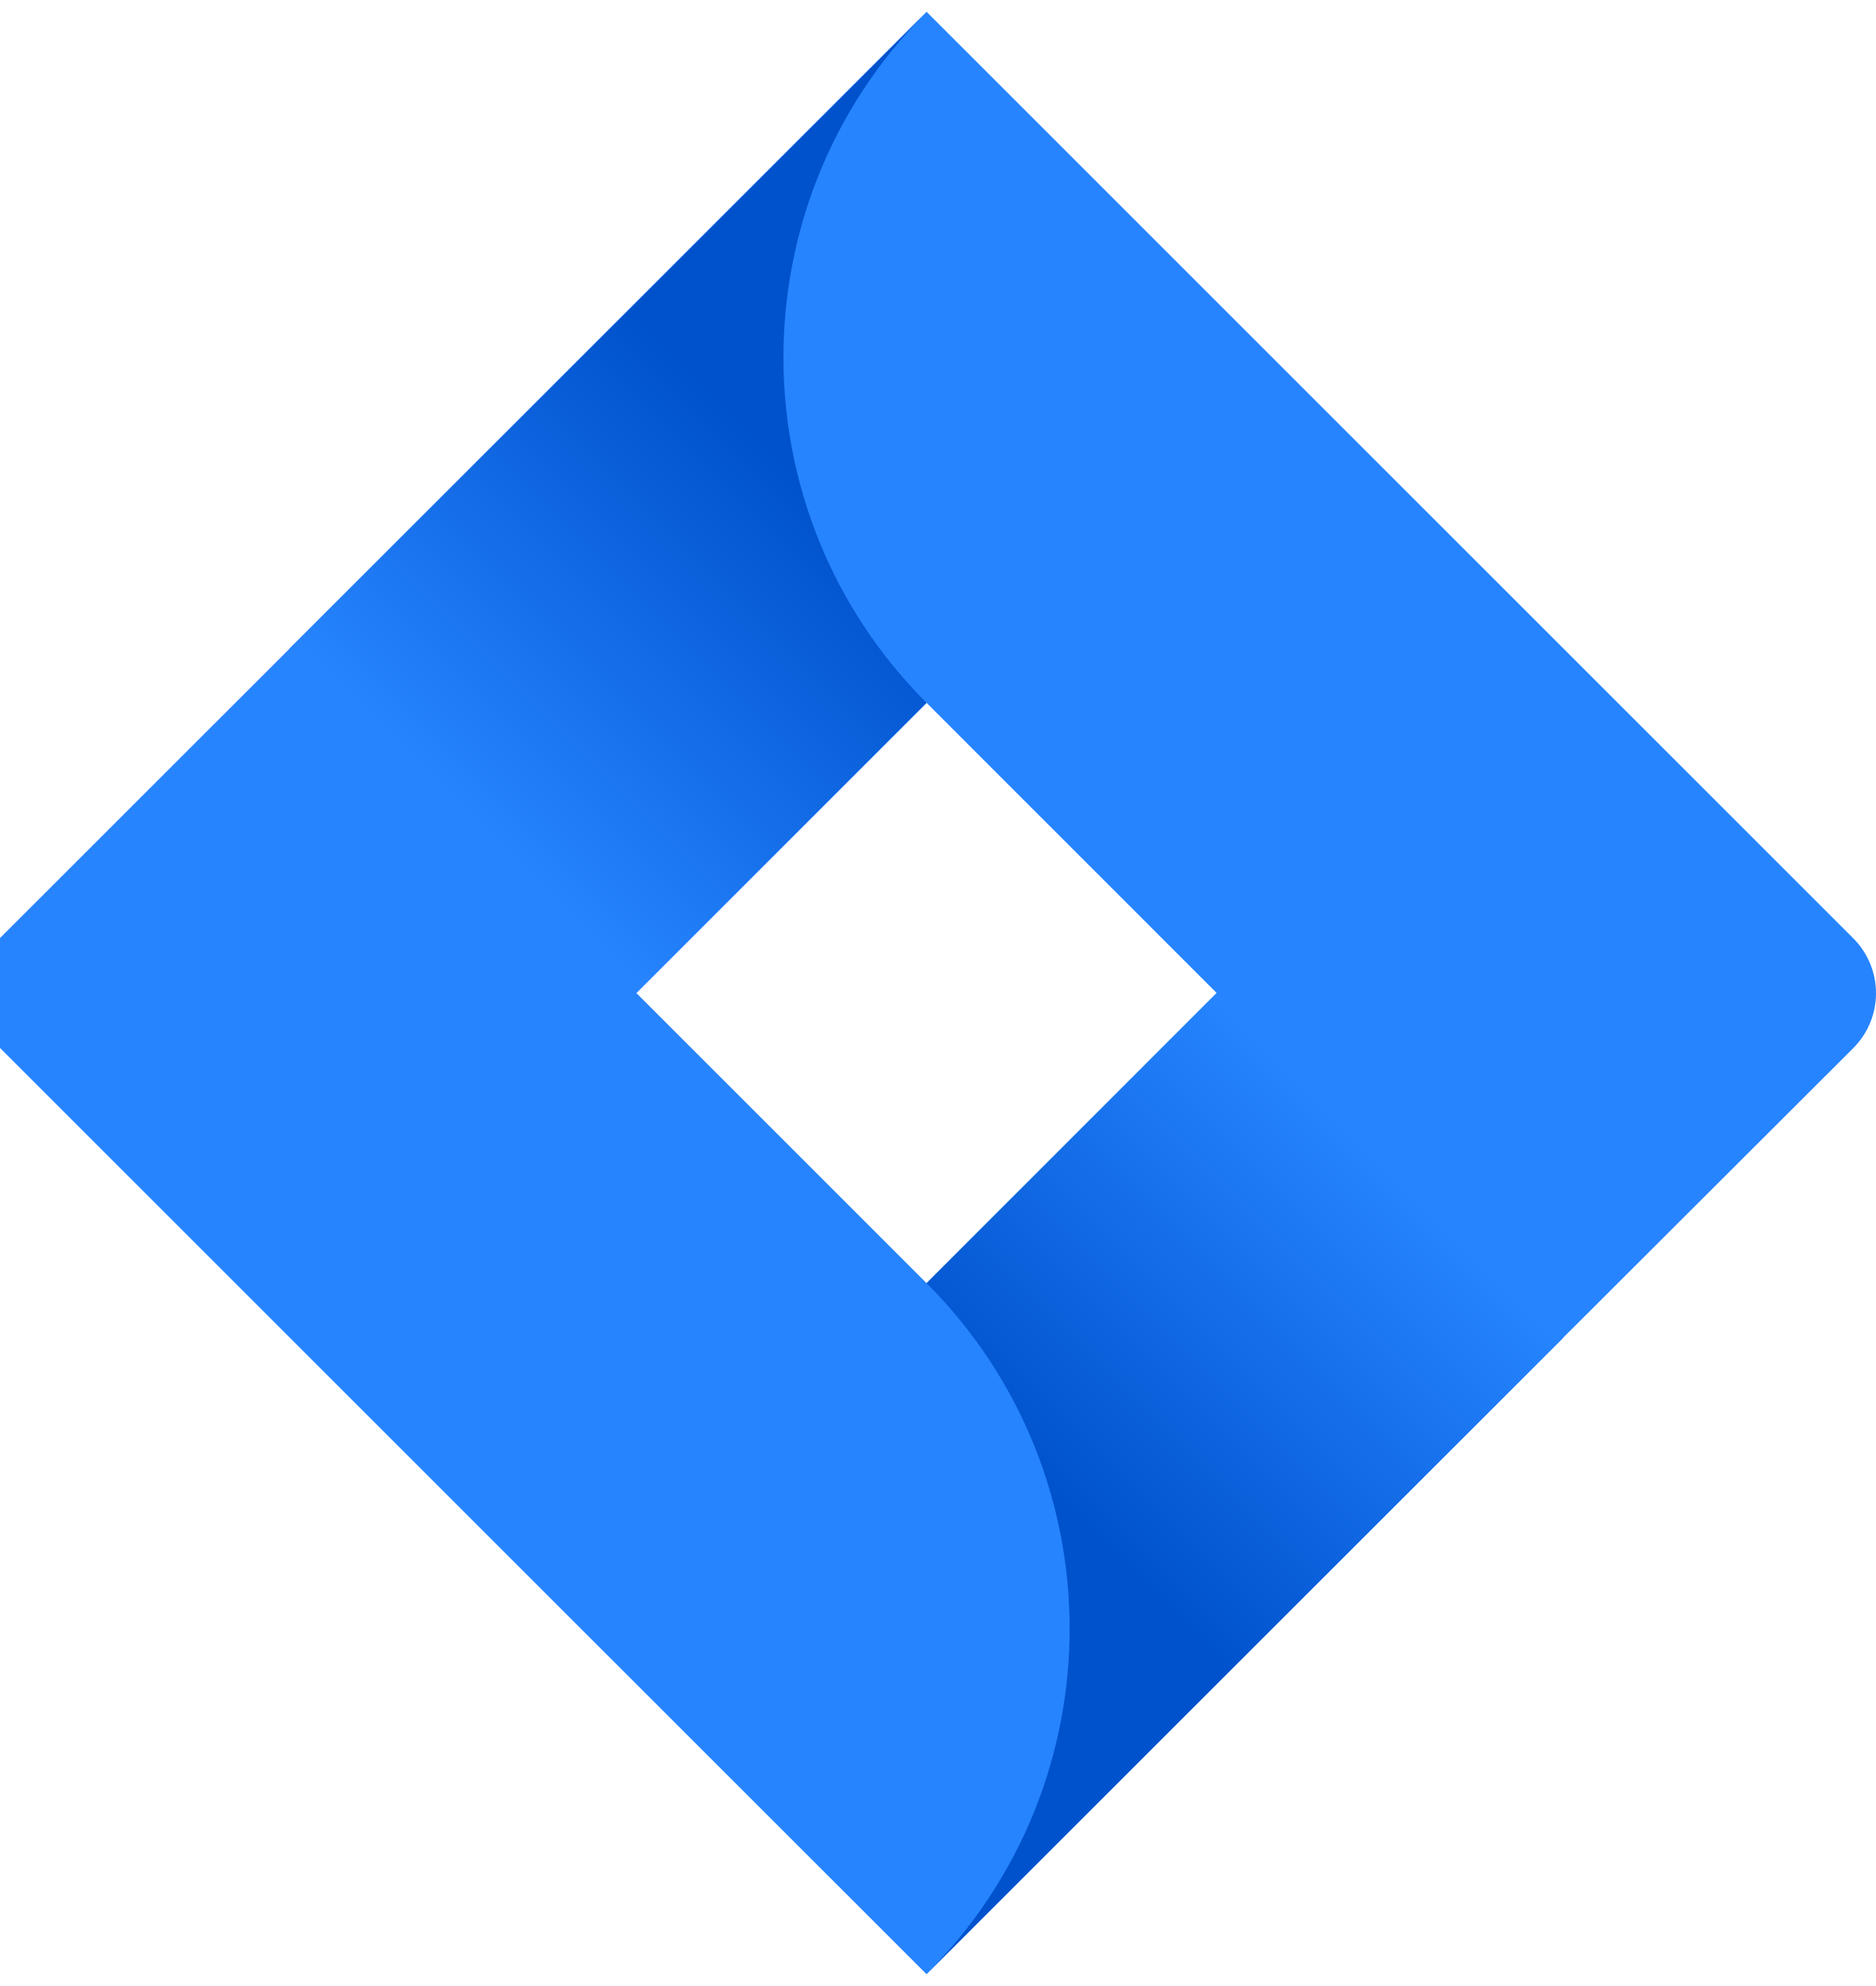
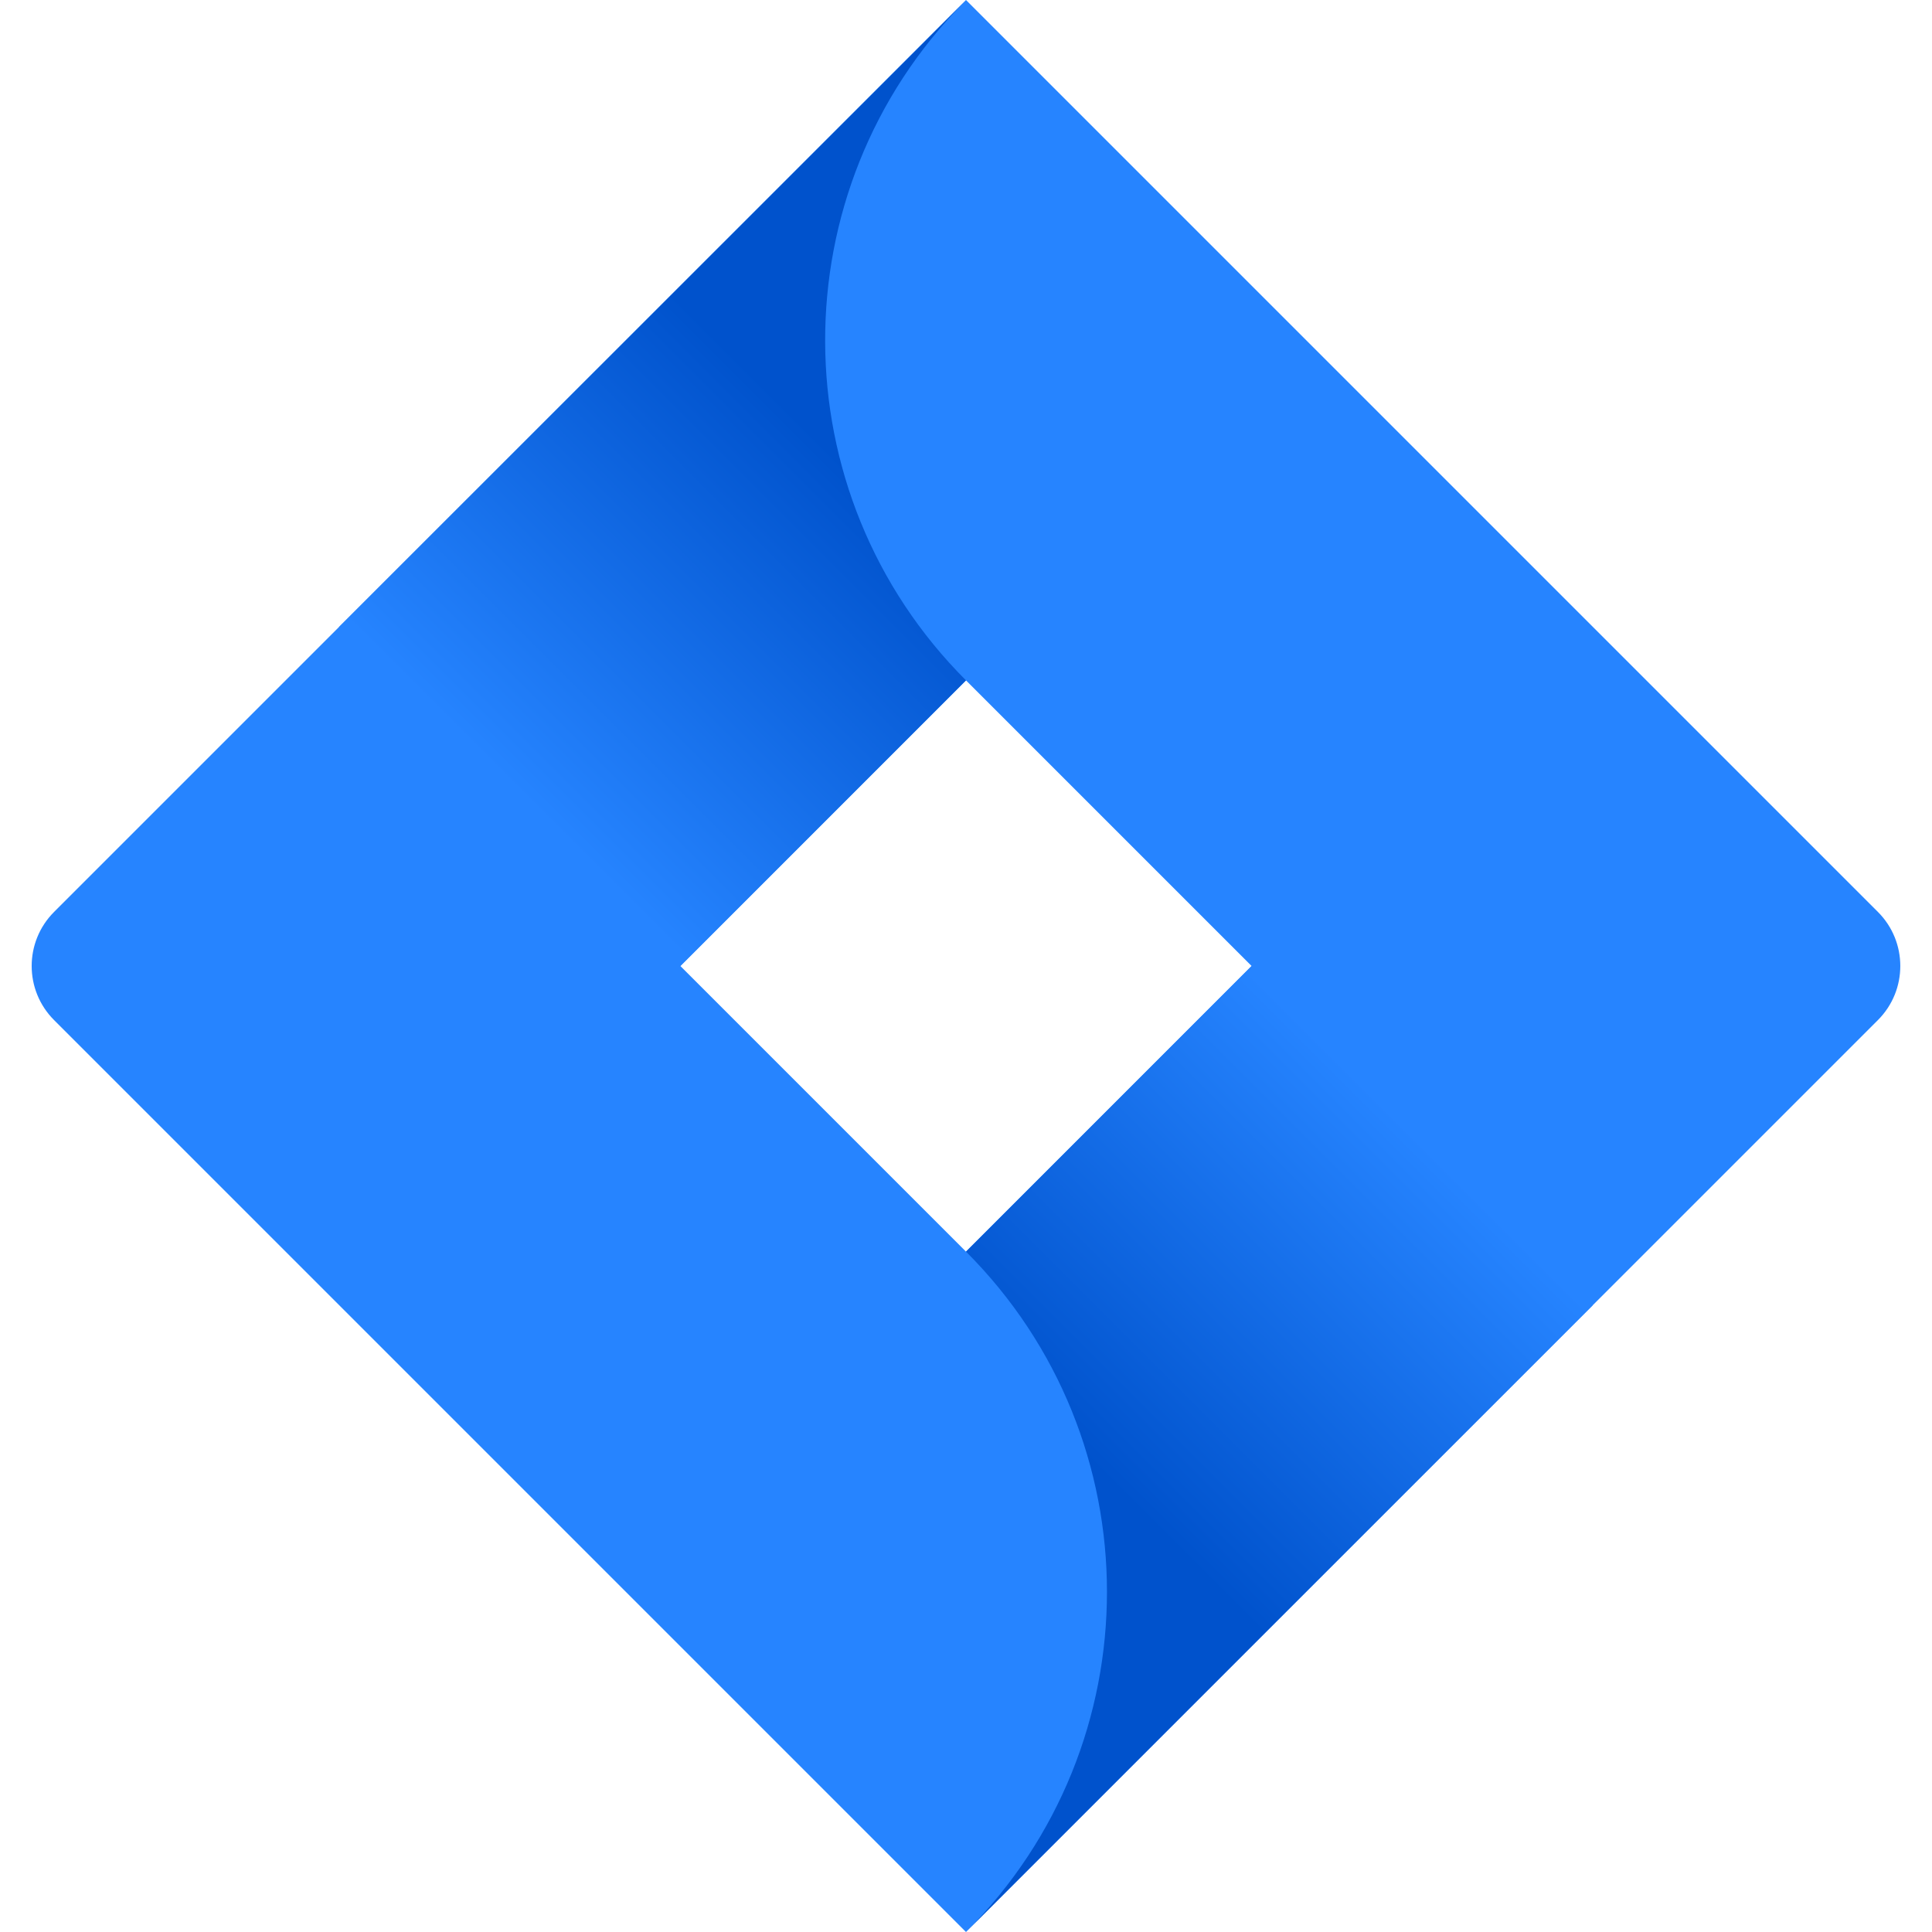
- <svg xmlns="http://www.w3.org/2000/svg" xmlns:xlink="http://www.w3.org/1999/xlink" height="2500" viewBox="2.59 0 214.091 224" width="2361">
-   <linearGradient id="a" gradientTransform="matrix(1 0 0 -1 0 264)" gradientUnits="userSpaceOnUse" x1="102.4" x2="56.15" y1="218.63" y2="172.39">
-     <stop offset=".18" stop-color="#0052cc" />
-     <stop offset="1" stop-color="#2684ff" />
-   </linearGradient>
-   <linearGradient id="b" x1="114.65" x2="160.81" xlink:href="#a" y1="85.77" y2="131.92" />
-   <path d="m214.06 105.73-96.39-96.39-9.34-9.34-72.56 72.56-33.18 33.17a8.89 8.89 0 0 0 0 12.54l66.29 66.29 39.45 39.44 72.55-72.56 1.13-1.12 32.05-32a8.87 8.87 0 0 0 0-12.59zm-105.73 39.39-33.12-33.12 33.12-33.12 33.11 33.12z" fill="#2684ff" />
-   <path d="m108.33 78.88a55.75 55.75 0 0 1 -.24-78.61l-72.47 72.44 39.44 39.44z" fill="url(#a)" />
-   <path d="m141.53 111.91-33.2 33.21a55.77 55.77 0 0 1 0 78.86l72.67-72.63z" fill="url(#b)" />
+ <svg xmlns="http://www.w3.org/2000/svg" xmlns:xlink="http://www.w3.org/1999/xlink" viewBox="0 0 75.76 75.76" version="1.1" id="svg1002" width="75.76" height="75.76">
+   <defs id="defs966">
+     <style id="style958">.cls-1{fill:#253858;}.cls-2{fill:#2684ff;}.cls-3{fill:url(#linear-gradient);}.cls-4{fill:url(#linear-gradient-2);}</style>
+     <linearGradient id="linear-gradient" x1="34.64" y1="15.35" x2="19" y2="30.99" gradientUnits="userSpaceOnUse">
+       <stop offset="0.18" stop-color="#0052cc" id="stop960" />
+       <stop offset="1" stop-color="#2684ff" id="stop962" />
+     </linearGradient>
+     <linearGradient id="linear-gradient-2" x1="38.78" y1="60.28" x2="54.39" y2="44.67" xlink:href="#linear-gradient" gradientTransform="translate(-73.01185,-4.563241)" />
+     <linearGradient xlink:href="#linear-gradient" id="linearGradient1569" gradientUnits="userSpaceOnUse" x1="34.64" y1="15.35" x2="19" y2="30.99" gradientTransform="translate(-73.01185,-4.563241)" />
+   </defs>
+   <g id="g1605" transform="translate(74.25171,4.563241)">
+     <path class="cls-2" d="m -0.612,31.197 -32.6,-32.6 -3.16,-3.16 v 0 l -24.54,24.54 v 0 l -11.22,11.22 a 3,3 0 0 0 0,4.24 l 22.42,22.42 13.34,13.34 24.54,-24.54 0.38,-0.38 10.84,-10.84 a 3,3 0 0 0 0,-4.24 z m -35.76,13.32 -11.2,-11.2 11.2,-11.2 11.2,11.2 z" id="path994" />
+     <path class="cls-3" d="m -36.372,22.117 a 18.86,18.86 0 0 1 -0.08,-26.59 l -24.51,24.5 13.34,13.34 z" id="path996" style="fill:url(#linearGradient1569)" />
+     <path class="cls-4" d="m -25.142,33.287 -11.23,11.23 a 18.86,18.86 0 0 1 0,26.68 v 0 l 24.57,-24.57 z" id="path998" style="fill:url(#linear-gradient-2)" />
+   </g>
</svg>
